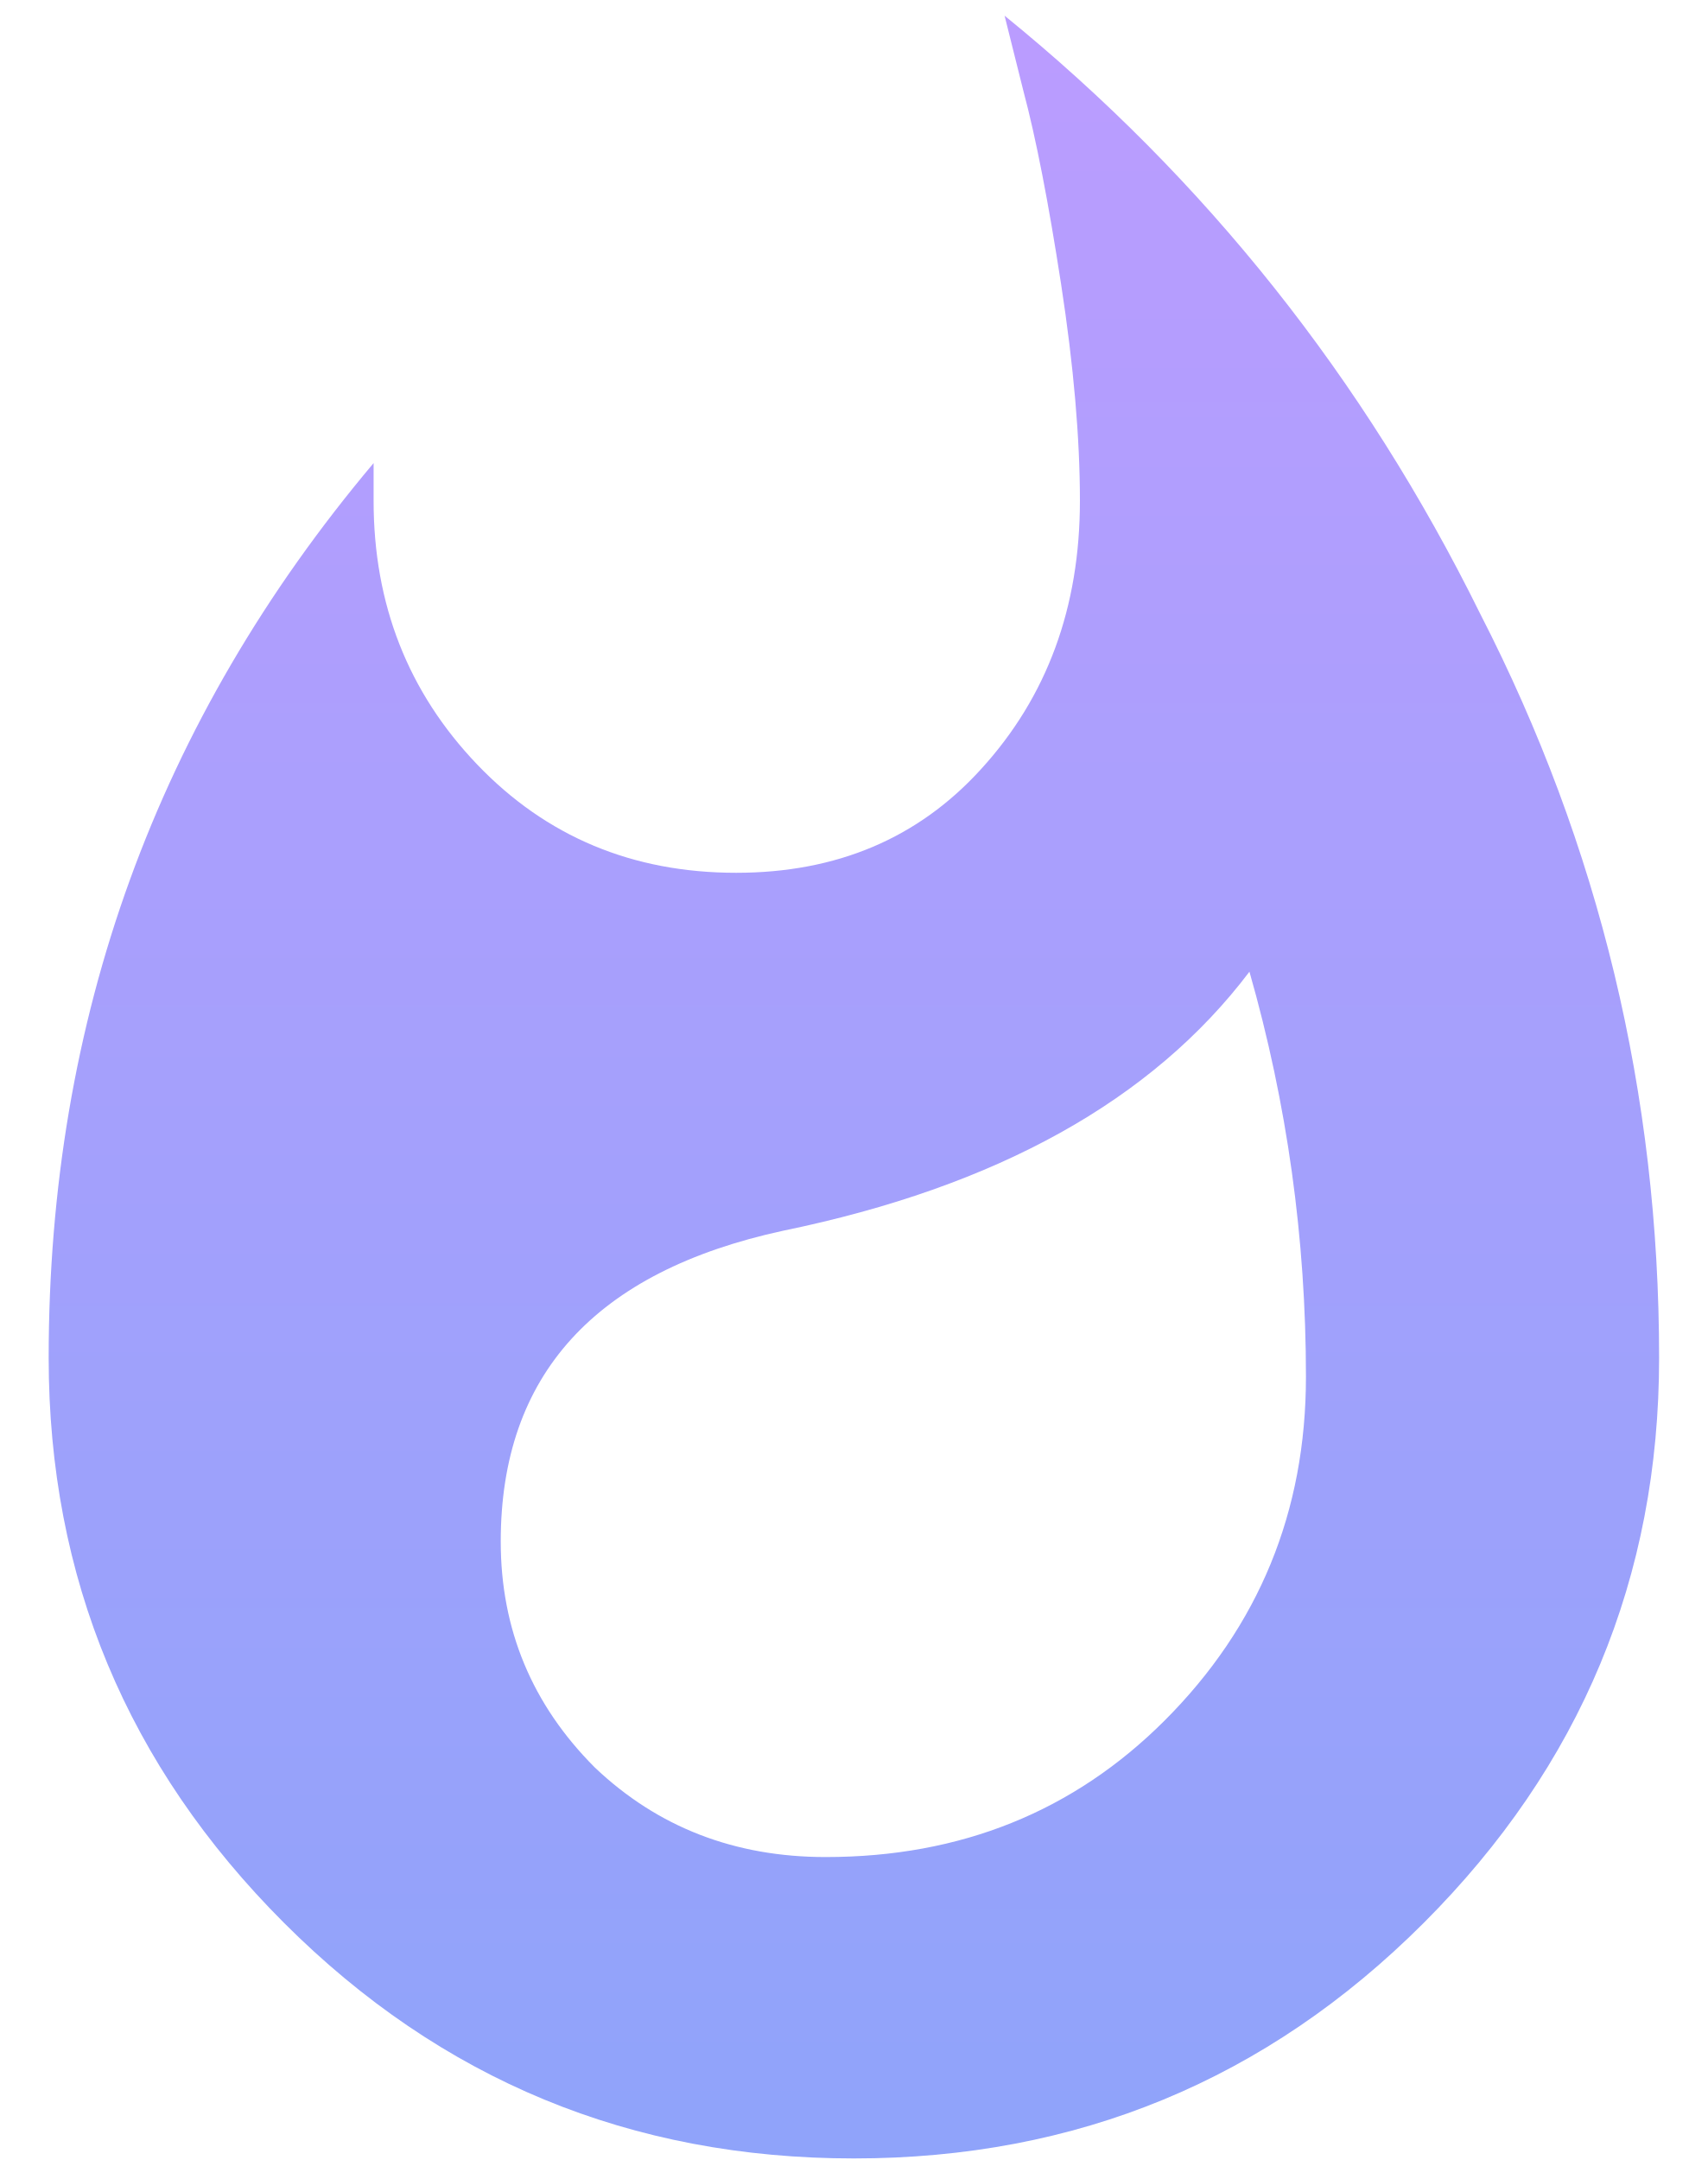
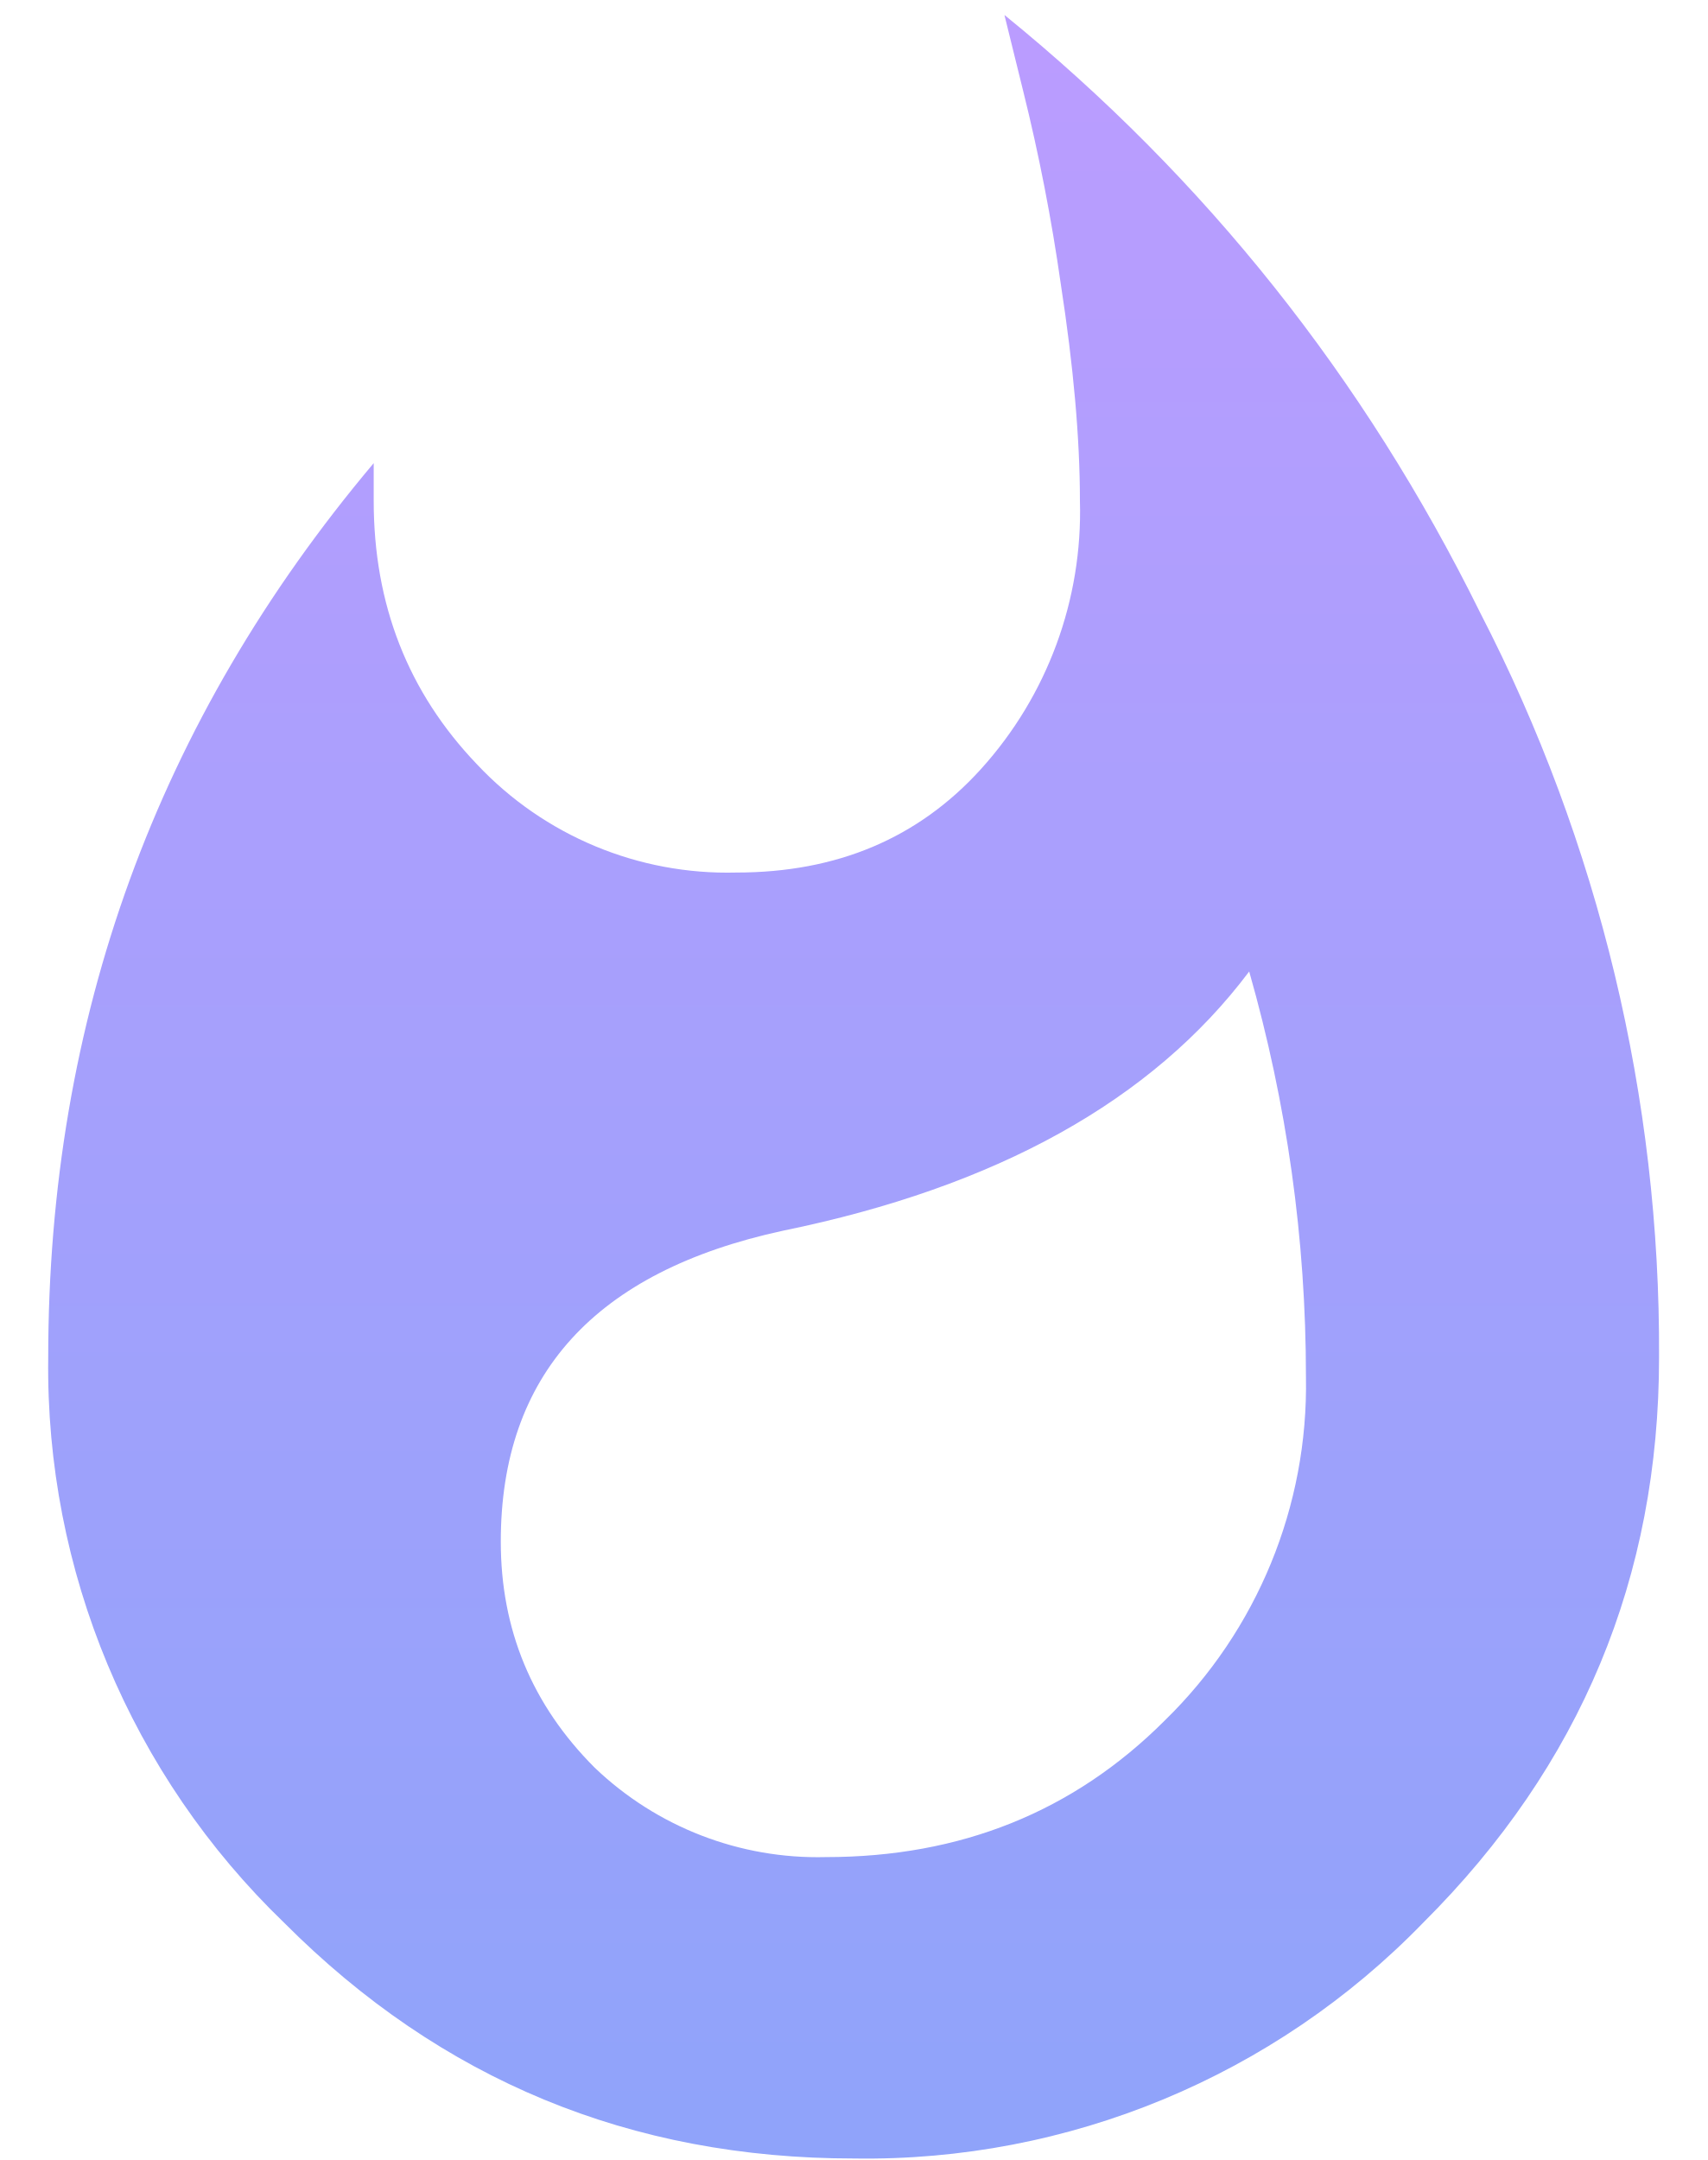
- <svg xmlns="http://www.w3.org/2000/svg" width="34" height="43" viewBox="0 0 34 43" fill="none">
-   <path d="M16.438 36.969C19.125 36.969 21.375 36.062 23.188 34.25C25.062 32.375 26 30.094 26 27.406C26 24.656 25.625 21.969 24.875 19.344C22.938 21.906 19.844 23.625 15.594 24.5C11.844 25.312 9.969 27.375 9.969 30.688C9.969 32.438 10.594 33.938 11.844 35.188C13.094 36.375 14.625 36.969 16.438 36.969ZM20 0.312C24 3.562 27.156 7.531 29.469 12.219C31.844 16.844 33.031 21.781 33.031 27.031C33.031 31.406 31.469 35.156 28.344 38.281C25.219 41.406 21.438 42.969 17 42.969C12.562 42.969 8.781 41.406 5.656 38.281C2.531 35.156 0.969 31.406 0.969 27.031C0.969 20.281 3.125 14.344 7.438 9.219V9.969C7.438 12.031 8.125 13.781 9.5 15.219C10.875 16.656 12.594 17.375 14.656 17.375C16.656 17.375 18.281 16.688 19.531 15.312C20.844 13.875 21.5 12.094 21.5 9.969C21.5 8.719 21.375 7.281 21.125 5.656C20.875 4.031 20.625 2.75 20.375 1.812L20 0.312Z" fill="url(#paint0_linear)" />
+ <svg xmlns="http://www.w3.org/2000/svg" width="34" height="43" fill="none">
+   <path fill="url(#paint0_linear)" d="M16.44 36.97c2.68 0 4.93-.9 6.75-2.72A9.31 9.31 0 0026 27.41c0-2.75-.38-5.44-1.13-8.07-1.93 2.57-5.03 4.29-9.28 5.16-3.75.81-5.62 2.88-5.62 6.19 0 1.75.62 3.25 1.87 4.5a6.42 6.42 0 004.6 1.78zM20 .3c4 3.25 7.16 7.22 9.47 11.9a31.97 31.97 0 013.56 14.82c0 4.38-1.56 8.13-4.69 11.25A15.45 15.45 0 0117 42.97c-4.44 0-8.22-1.56-11.34-4.69a15.34 15.34 0 01-4.7-11.25c0-6.75 2.17-12.69 6.48-17.81v.75c0 2.06.68 3.81 2.06 5.25a6.84 6.84 0 005.16 2.15c2 0 3.62-.68 4.87-2.06a7.63 7.63 0 001.97-5.34c0-1.25-.13-2.69-.38-4.31a38.2 38.2 0 00-.75-3.85L20 .31z" />
  <defs>
-     <linearGradient id="paint0_linear" x1="17" y1="-1" x2="17" y2="47" gradientUnits="userSpaceOnUse">
+     <linearGradient id="paint0_linear" x1="17" x2="17" y1="-1" y2="47" gradientUnits="userSpaceOnUse">
      <stop stop-color="#BC9CFF" />
      <stop offset="1" stop-color="#8BA4F9" />
    </linearGradient>
  </defs>
</svg>
